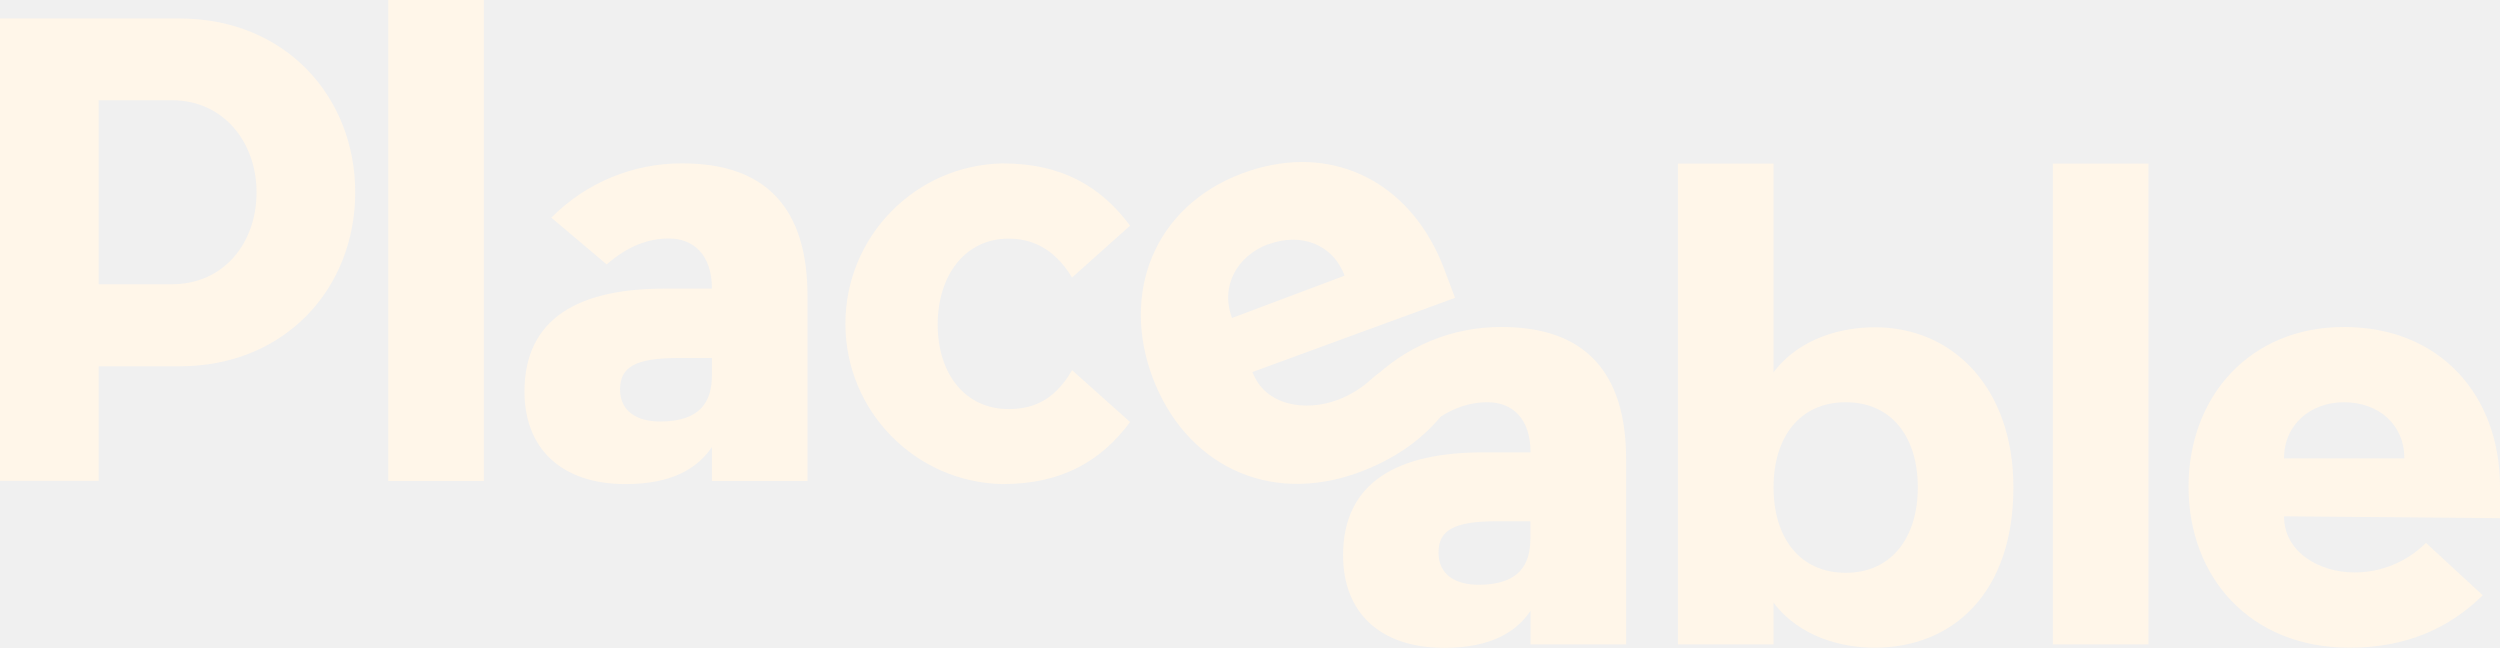
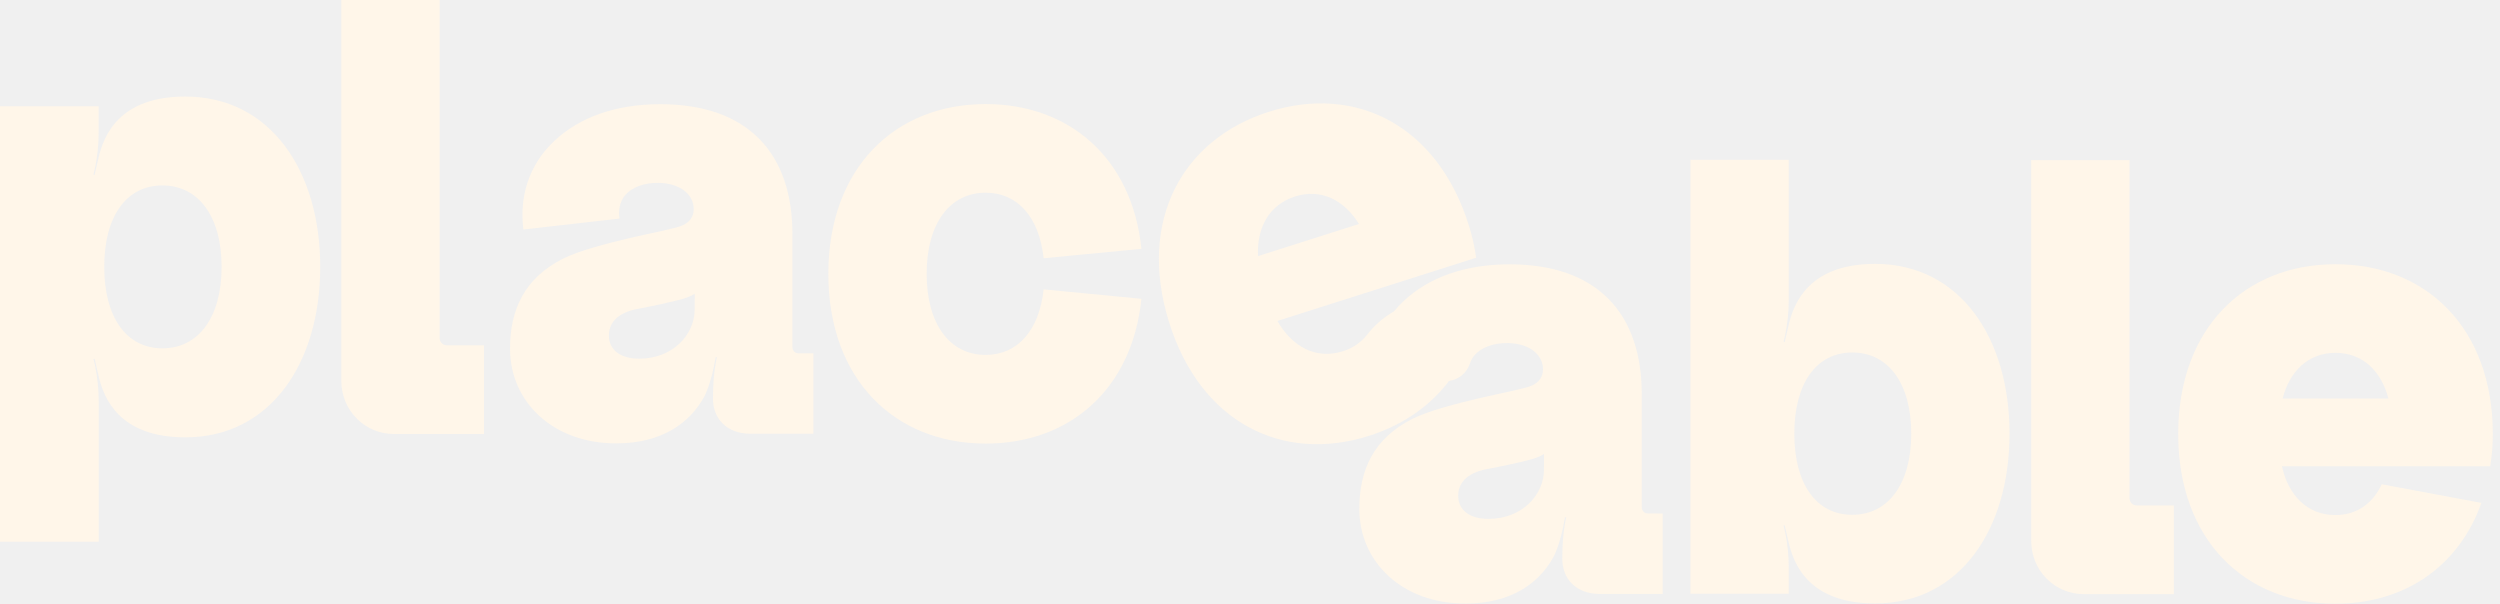
- <svg xmlns="http://www.w3.org/2000/svg" viewBox="0 0 349.16 90.46">
+ <svg xmlns="http://www.w3.org/2000/svg" width="265" height="64" viewBox="0 0 265 64" fill="none">
+   <g clip-path="url(#clip0_384_169)">
+     <path d="M36.181 0H46.603V35.835C46.603 35.935 46.622 36.035 46.66 36.129C46.699 36.222 46.754 36.306 46.825 36.378C46.895 36.449 46.979 36.505 47.071 36.544C47.163 36.582 47.261 36.602 47.361 36.602H51.305V46.001H41.718C40.249 45.999 38.841 45.407 37.803 44.353C36.765 43.3 36.181 41.871 36.18 40.382C36.181 40.11 36.181 0.058 36.181 0Z" fill="#FFF6E9" />
+     <path d="M86.22 37.452V45.977H79.504C76.998 45.953 75.558 44.341 75.577 42.221C75.577 41.53 75.608 40.737 75.644 40.254C75.691 39.617 75.773 38.982 75.891 38.355L75.985 37.87L75.866 37.846C75.866 37.846 75.765 38.395 75.675 38.847C75.461 39.931 75.049 41.31 74.616 42.099C73.124 44.807 70.188 46.982 65.38 46.999C58.534 47.024 54.091 42.514 54.066 37.043C54.039 32.816 55.607 29.472 59.688 27.416C61.406 26.552 64.443 25.783 66.694 25.247C69.234 24.652 71.656 24.221 72.38 23.875C73.07 23.552 73.533 23.021 73.533 22.157C73.533 20.656 72.159 19.438 69.844 19.385C68.234 19.349 66.92 19.889 66.243 20.711C65.681 21.391 65.53 22.365 65.67 23.168L55.48 24.328C55.064 21.089 55.903 17.634 58.737 14.959C61.409 12.431 65.266 11.044 69.984 11.044C79.313 11.044 84.08 16.293 83.996 25.032V36.796C83.995 36.881 84.01 36.967 84.041 37.046C84.073 37.126 84.12 37.198 84.179 37.259C84.238 37.32 84.309 37.368 84.387 37.401C84.465 37.434 84.548 37.452 84.633 37.452H86.22ZM73.641 31.134C73.641 31.134 73.235 31.47 71.93 31.805C71.036 32.031 69.274 32.43 67.602 32.738C65.388 33.152 64.462 34.302 64.549 35.747C64.632 37.08 65.736 38.02 67.753 38.02C71.364 38.02 73.633 35.436 73.633 32.809L73.641 31.134Z" fill="#FFF6E9" />
+     <path d="M120.991 31.675C119.993 41.367 113.292 47.02 104.477 47.02C94.874 47.02 87.805 40.259 87.805 29.026C87.805 17.794 94.874 11.032 104.477 11.032C113.292 11.032 119.993 16.697 120.991 26.377L110.624 27.372C110.159 23.011 107.861 20.427 104.477 20.427C100.656 20.427 98.225 23.715 98.225 29.023C98.225 34.331 100.651 37.62 104.477 37.62C107.859 37.62 110.157 35.035 110.624 30.674L120.991 31.675Z" fill="#FFF6E9" />
+     <path d="M135.402 34.021C136.994 36.794 139.518 38.13 142.344 37.23C143.355 36.927 144.25 36.319 144.911 35.487C146.344 33.648 148.352 32.346 150.643 32.06L156.711 31.305C156.439 38.474 152.062 43.989 145.117 46.197C135.953 49.112 127.213 44.806 123.899 34.082C120.586 23.358 125.332 14.767 134.499 11.85C143.666 8.932 152.403 13.245 155.724 23.967C156.065 25.061 156.315 26.181 156.471 27.317L135.402 34.021ZM133.35 27.148L144.051 23.744C142.451 21.16 139.997 19.961 137.271 20.829C134.545 21.696 133.209 24.106 133.35 27.148Z" fill="#FFF6E9" />
+     <path d="M176.246 54.434V62.958H169.53C167.024 62.934 165.584 61.322 165.603 59.203C165.603 58.511 165.632 57.718 165.67 57.235C165.716 56.598 165.798 55.964 165.917 55.336L166.011 54.851L165.892 54.828C165.892 54.828 165.791 55.376 165.701 55.828C165.486 56.914 165.075 58.292 164.642 59.08C163.15 61.789 160.212 63.963 155.406 63.981C148.56 64.007 144.117 59.497 144.09 54.024C144.065 49.797 145.633 46.455 149.714 44.399C151.432 43.533 154.469 42.764 156.72 42.23C159.258 41.633 161.68 41.202 162.406 40.856C163.096 40.533 163.557 40.004 163.557 39.138C163.557 37.637 162.185 36.419 159.87 36.366C158.26 36.331 156.946 36.87 156.269 37.692C156.07 37.937 155.916 38.216 155.817 38.518C155.656 39.012 155.36 39.45 154.963 39.78C154.566 40.11 154.085 40.319 153.575 40.382L145.509 41.301C145.093 38.06 145.931 34.607 148.767 31.932C151.438 29.404 155.295 28.018 160.013 28.018C169.342 28.018 174.109 33.266 174.025 42.005V53.772C174.024 53.858 174.04 53.943 174.071 54.022C174.103 54.101 174.149 54.173 174.209 54.234C174.268 54.295 174.338 54.343 174.416 54.376C174.494 54.409 174.578 54.426 174.662 54.426L176.246 54.434ZM163.667 48.117C163.667 48.117 163.261 48.452 161.955 48.786C161.062 49.014 159.3 49.411 157.628 49.721C155.414 50.135 154.488 51.285 154.575 52.729C154.658 54.061 155.76 55.001 157.779 55.001C161.389 55.001 163.659 52.417 163.659 49.791L163.667 48.117Z" fill="#FFF6E9" />
+     <path d="M189.177 55.683L189.059 55.709L189.218 56.386C189.478 57.625 189.609 58.889 189.608 60.156V62.937H179.188V16.936H189.608V31.78C189.608 33.047 189.478 34.311 189.218 35.55L189.059 36.227L189.177 36.255L189.596 34.468C190.132 32.11 191.774 27.971 198.758 27.971C207.732 27.971 213.01 35.791 213.01 45.967C213.01 56.143 207.735 63.965 198.758 63.965C191.764 63.965 190.119 59.82 189.586 57.445L189.177 55.683ZM196.342 54.569C200.164 54.569 202.593 51.278 202.593 45.966C202.593 40.653 200.167 37.364 196.342 37.364C192.517 37.364 190.197 40.655 190.197 45.966C190.197 51.277 192.506 54.569 196.339 54.569H196.342Z" fill="#FFF6E9" />
+     <path d="M215.306 16.975H225.727V52.809C225.727 53.013 225.807 53.208 225.949 53.352C226.09 53.496 226.283 53.577 226.483 53.577H230.429V62.976H220.848C219.379 62.975 217.97 62.381 216.932 61.327C215.893 60.272 215.31 58.842 215.31 57.352C215.304 57.085 215.304 17.033 215.306 16.975Z" fill="#FFF6E9" />
+     <path d="M241.886 49.427C242.58 52.554 244.602 54.596 247.562 54.596C249.852 54.596 251.543 53.326 252.462 51.333L263.025 53.307C260.637 60.062 254.845 63.995 247.562 63.995C237.959 63.995 230.89 57.232 230.89 46.001C230.89 34.77 237.959 28.007 247.562 28.007C257.165 28.007 264.237 34.769 264.237 46.001C264.24 47.148 264.147 48.294 263.961 49.425L241.886 49.427ZM241.954 42.247H253.172C252.406 39.301 250.419 37.401 247.562 37.401C244.706 37.401 242.719 39.304 241.954 42.251V42.247Z" fill="#FFF6E9" />
+     <path d="M0 57.426V11.263H10.457V14.053C10.457 15.324 10.326 16.592 10.065 17.836L9.906 18.516L10.023 18.543L10.434 16.778C10.969 14.395 12.619 10.234 19.639 10.234C28.648 10.234 33.944 18.088 33.944 28.295C33.944 38.501 28.648 46.358 19.644 46.358C12.638 46.358 10.987 42.205 10.447 39.839L10.031 38.038L9.912 38.065L10.071 38.744C10.331 39.988 10.463 41.256 10.463 42.528V57.426H0ZM17.216 19.656C13.373 19.656 11.049 22.958 11.049 28.29C11.049 33.622 13.383 36.923 17.216 36.923C21.048 36.923 23.491 33.622 23.491 28.29C23.491 22.958 21.05 19.656 17.216 19.656Z" fill="#FFF6E9" />
+   </g>
  <defs>
-     <style>.cls-1{fill:#fff6e9;}</style>
+     <clipPath id="clip0_384_169">
+       <rect width="264.237" height="64" fill="white" />
+     </clipPath>
  </defs>
-   <g id="Layer_2" data-name="Layer 2">
-     <g id="Layer_1-2" data-name="Layer 1">
-       <path class="cls-1" d="M25.06,51.16H13.78v16H0V2.58H25.06c14.81,0,24.55,10.94,24.55,24.29S39.87,51.16,25.06,51.16ZM35.83,26.87C35.83,19.9,31.26,14,24,14H13.78V39.7H24C31.26,39.7,35.83,33.93,35.83,26.87Z" />
-       <path class="cls-1" d="M54.23,67.18V0H67.58V67.18Z" />
-       <path class="cls-1" d="M112.78,41.34V67.18H99.43V62.44c-2,2.93-5.51,5.17-12.06,5.17-9,0-14.12-5-14.12-12.92,0-10.42,7.84-14.38,19.55-14.38h6.63c0-4.74-2.58-7-6-7-2.84,0-5.68,1-8.7,3.62L77,30.4a25.58,25.58,0,0,1,18.34-7.58C107,22.82,112.78,29.11,112.78,41.34ZM99.43,50H94.78c-6.11,0-8.18,1.29-8.18,4.39s2.41,4.48,5.6,4.48c5.68,0,7.23-2.84,7.23-6.46Z" />
-       <path class="cls-1" d="M140,67.61a22.4,22.4,0,0,1,0-44.79c8.44,0,13.87,3.36,17.83,8.7l-8.1,7.24c-2.67-4.4-6-5.43-8.87-5.43-6.11,0-9.9,5.17-9.9,12s3.79,11.8,9.9,11.8c2.84,0,6.2-.78,8.87-5.43l8.1,7.24C153.9,64.25,148.47,67.61,140,67.61Z" />
-       <path class="cls-1" d="M201.32,51.13A9.39,9.39,0,0,0,191.48,53a14.48,14.48,0,0,1-4.62,2.84c-4.59,1.73-10.19.79-11.94-3.88L190,46.43l13.22-4.83-1.55-4.11a27.63,27.63,0,0,0-1.34-3c-5.12-9.91-15.42-14.56-26.9-10.25C161.11,28.9,156.55,41,161,52.78s15.88,18,28.94,13.14c7.5-2.82,12.09-7.49,14.84-13.39Zm-24.19-17c4.52-1.69,9-.06,10.66,4.37l-15.72,5.91C170.4,39.94,172.78,35.74,177.13,34.1Z" />
-       <path class="cls-1" d="M209.74,45.67a25.6,25.6,0,0,0-18.35,7.58l7.67,6.55c3-2.59,5.85-3.62,8.7-3.62,3.44,0,6,2.24,6,7h-6.63c-11.71,0-19.55,4-19.55,14.38,0,7.92,5.08,12.92,14.13,12.92,6.54,0,10.07-2.24,12.05-5.17V90h13.35V64.19C227.13,52,221.36,45.67,209.74,45.67Zm4,29.54c0,3.62-1.55,6.46-7.23,6.46-3.19,0-5.6-1.37-5.6-4.48s2.07-4.39,8.18-4.39h4.65Z" />
-       <path class="cls-1" d="M281.2,68.07c0,14.81-8.52,22.39-19.38,22.39-4.39,0-10.42-1.38-14.12-6.29V90H234.35V22.85H247.7V52c3.7-4.91,9.73-6.29,14.12-6.29C272.68,45.67,281.2,54.11,281.2,68.07Zm-13.35,0c0-7-3.61-11.89-10.07-11.89S247.7,61.09,247.7,68.07,251.32,80,257.78,80,267.85,75,267.85,68.07Z" />
-       <path class="cls-1" d="M286.71,90V22.85h13.35V90Z" />
-       <path class="cls-1" d="M319,72.11c0,5,4.91,7.84,9.82,7.84a14.09,14.09,0,0,0,10-4.13l7.93,7.32c-4.66,4.56-10.6,7.32-18.61,7.32-13.95,0-22.48-9.91-22.48-22.48s8.53-22.31,21.71-22.31c13.43,0,21.79,9.56,21.79,22.31v4.39Zm8.36-15.93c-4.65,0-8.36,3.1-8.36,7.84h16.8C335.81,59.28,332.19,56.18,327.37,56.18Z" />
-     </g>
-   </g>
</svg>
